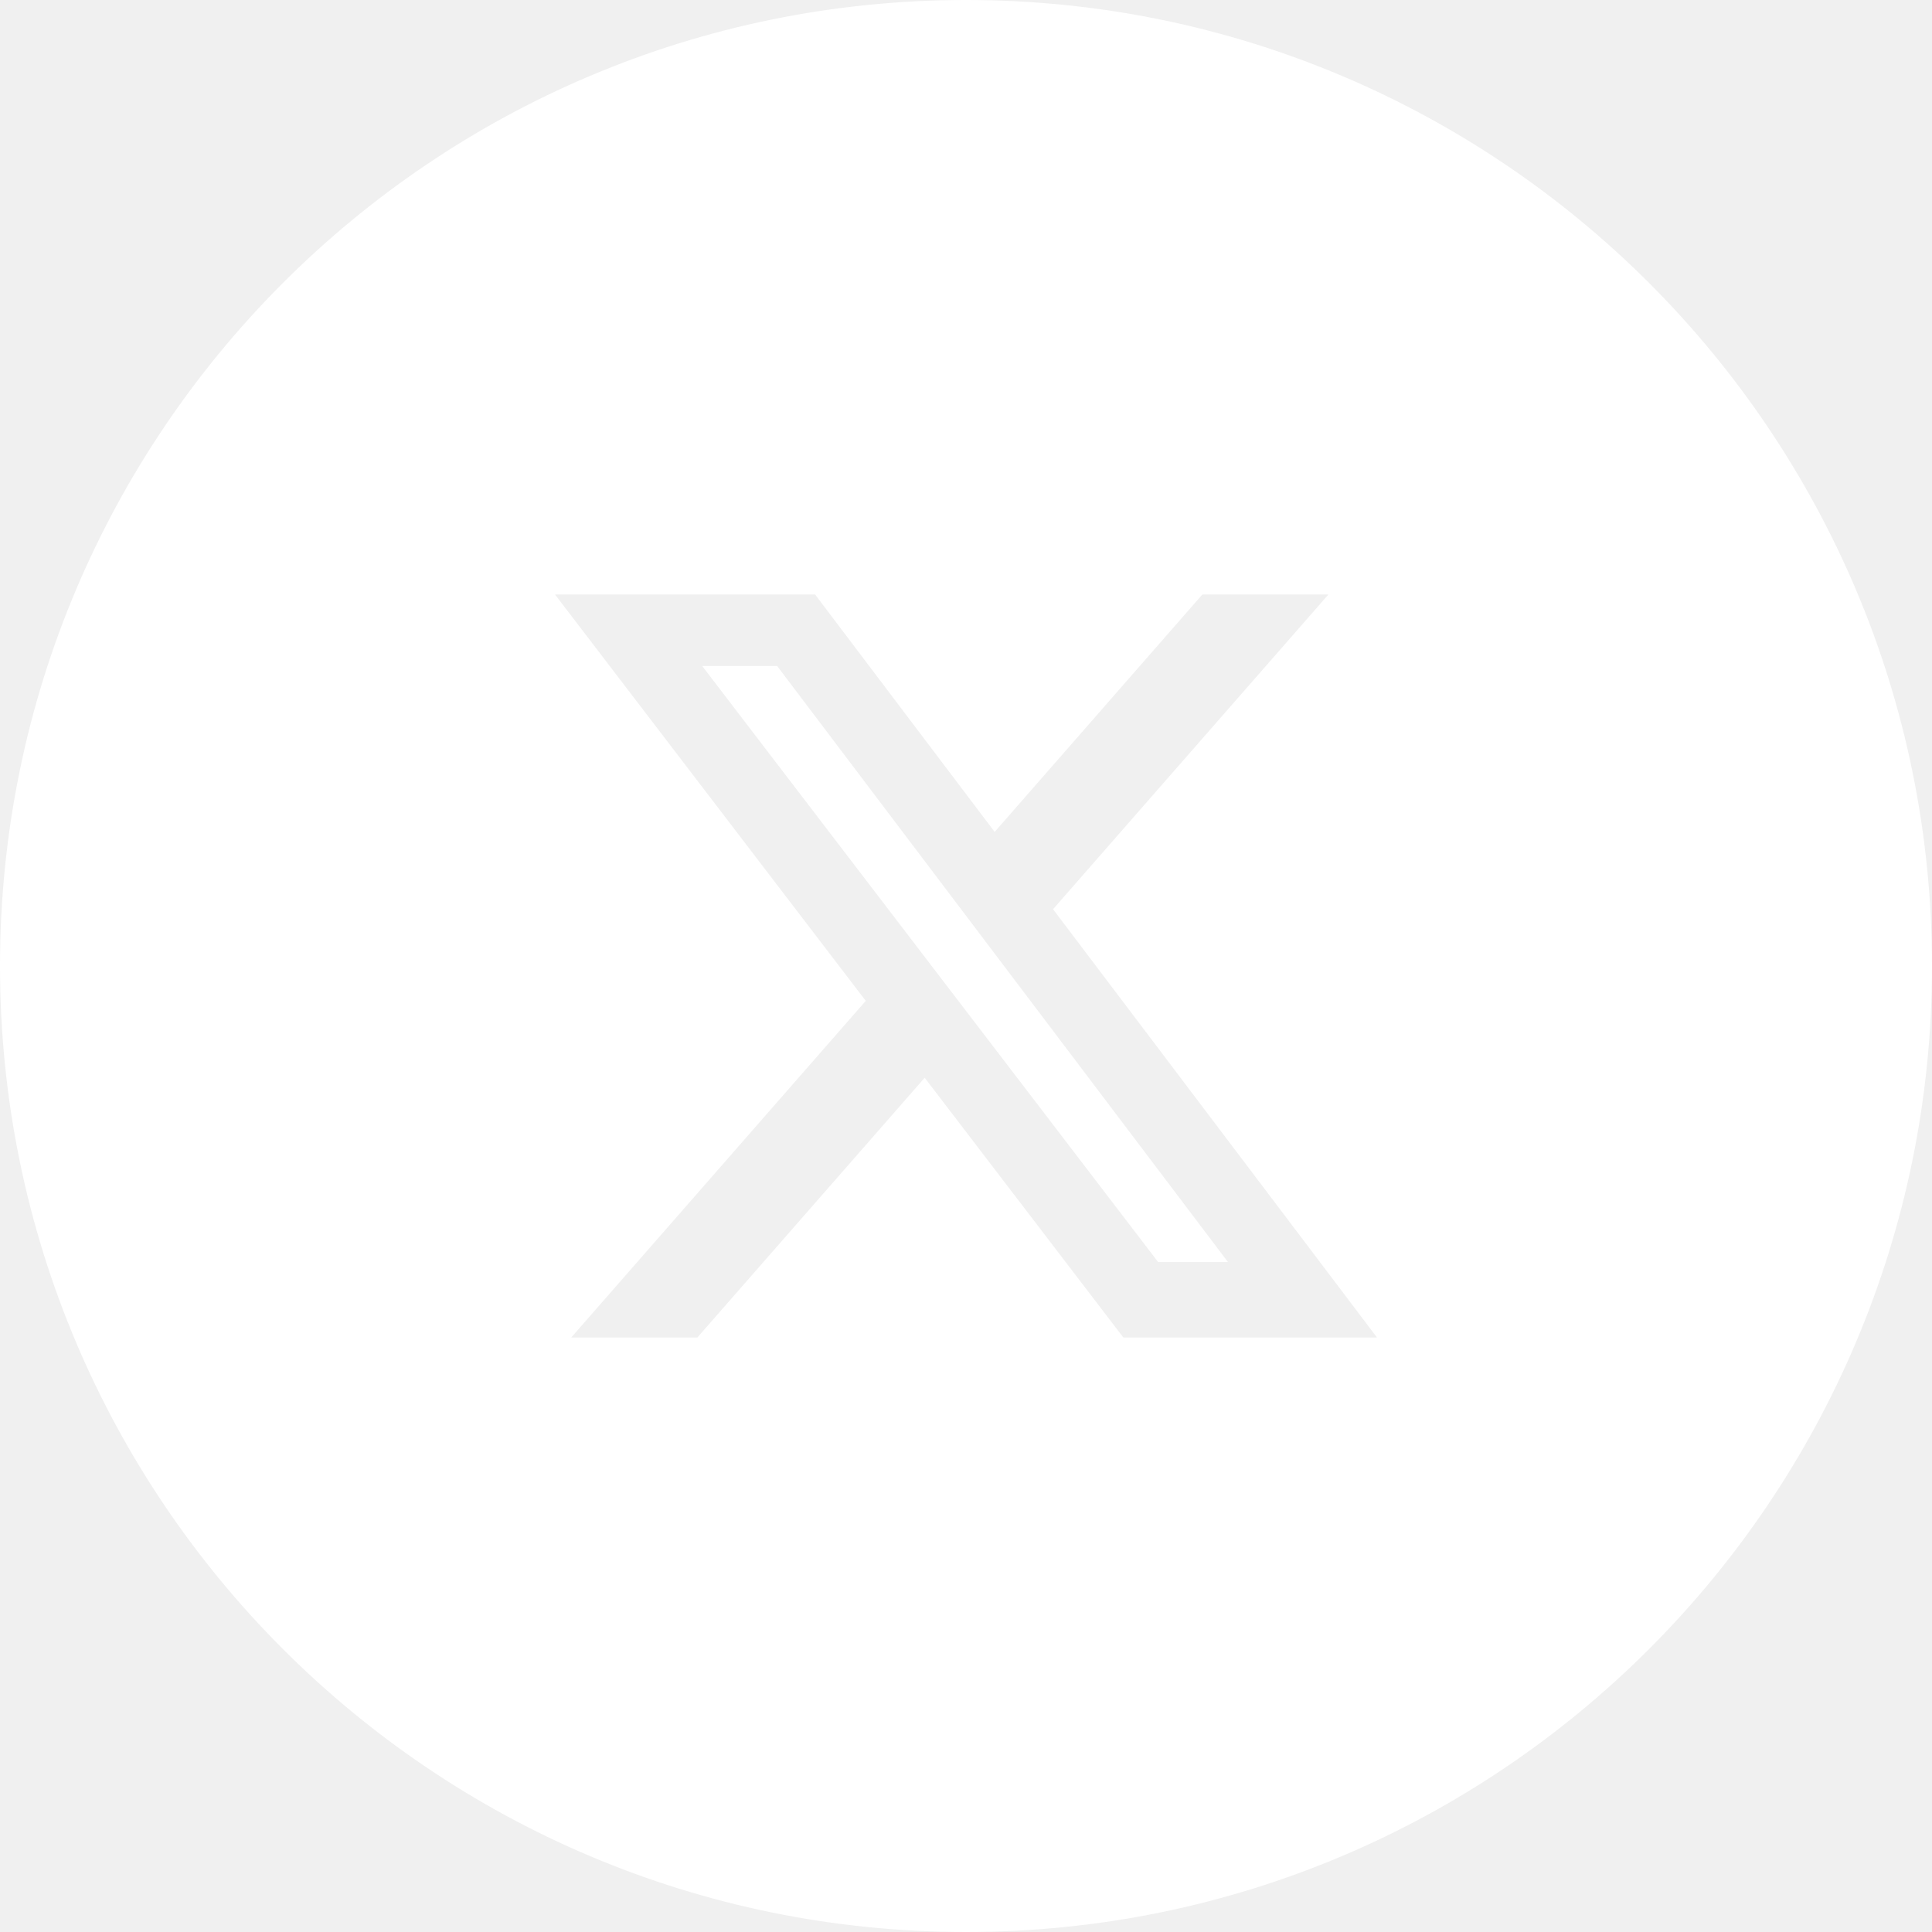
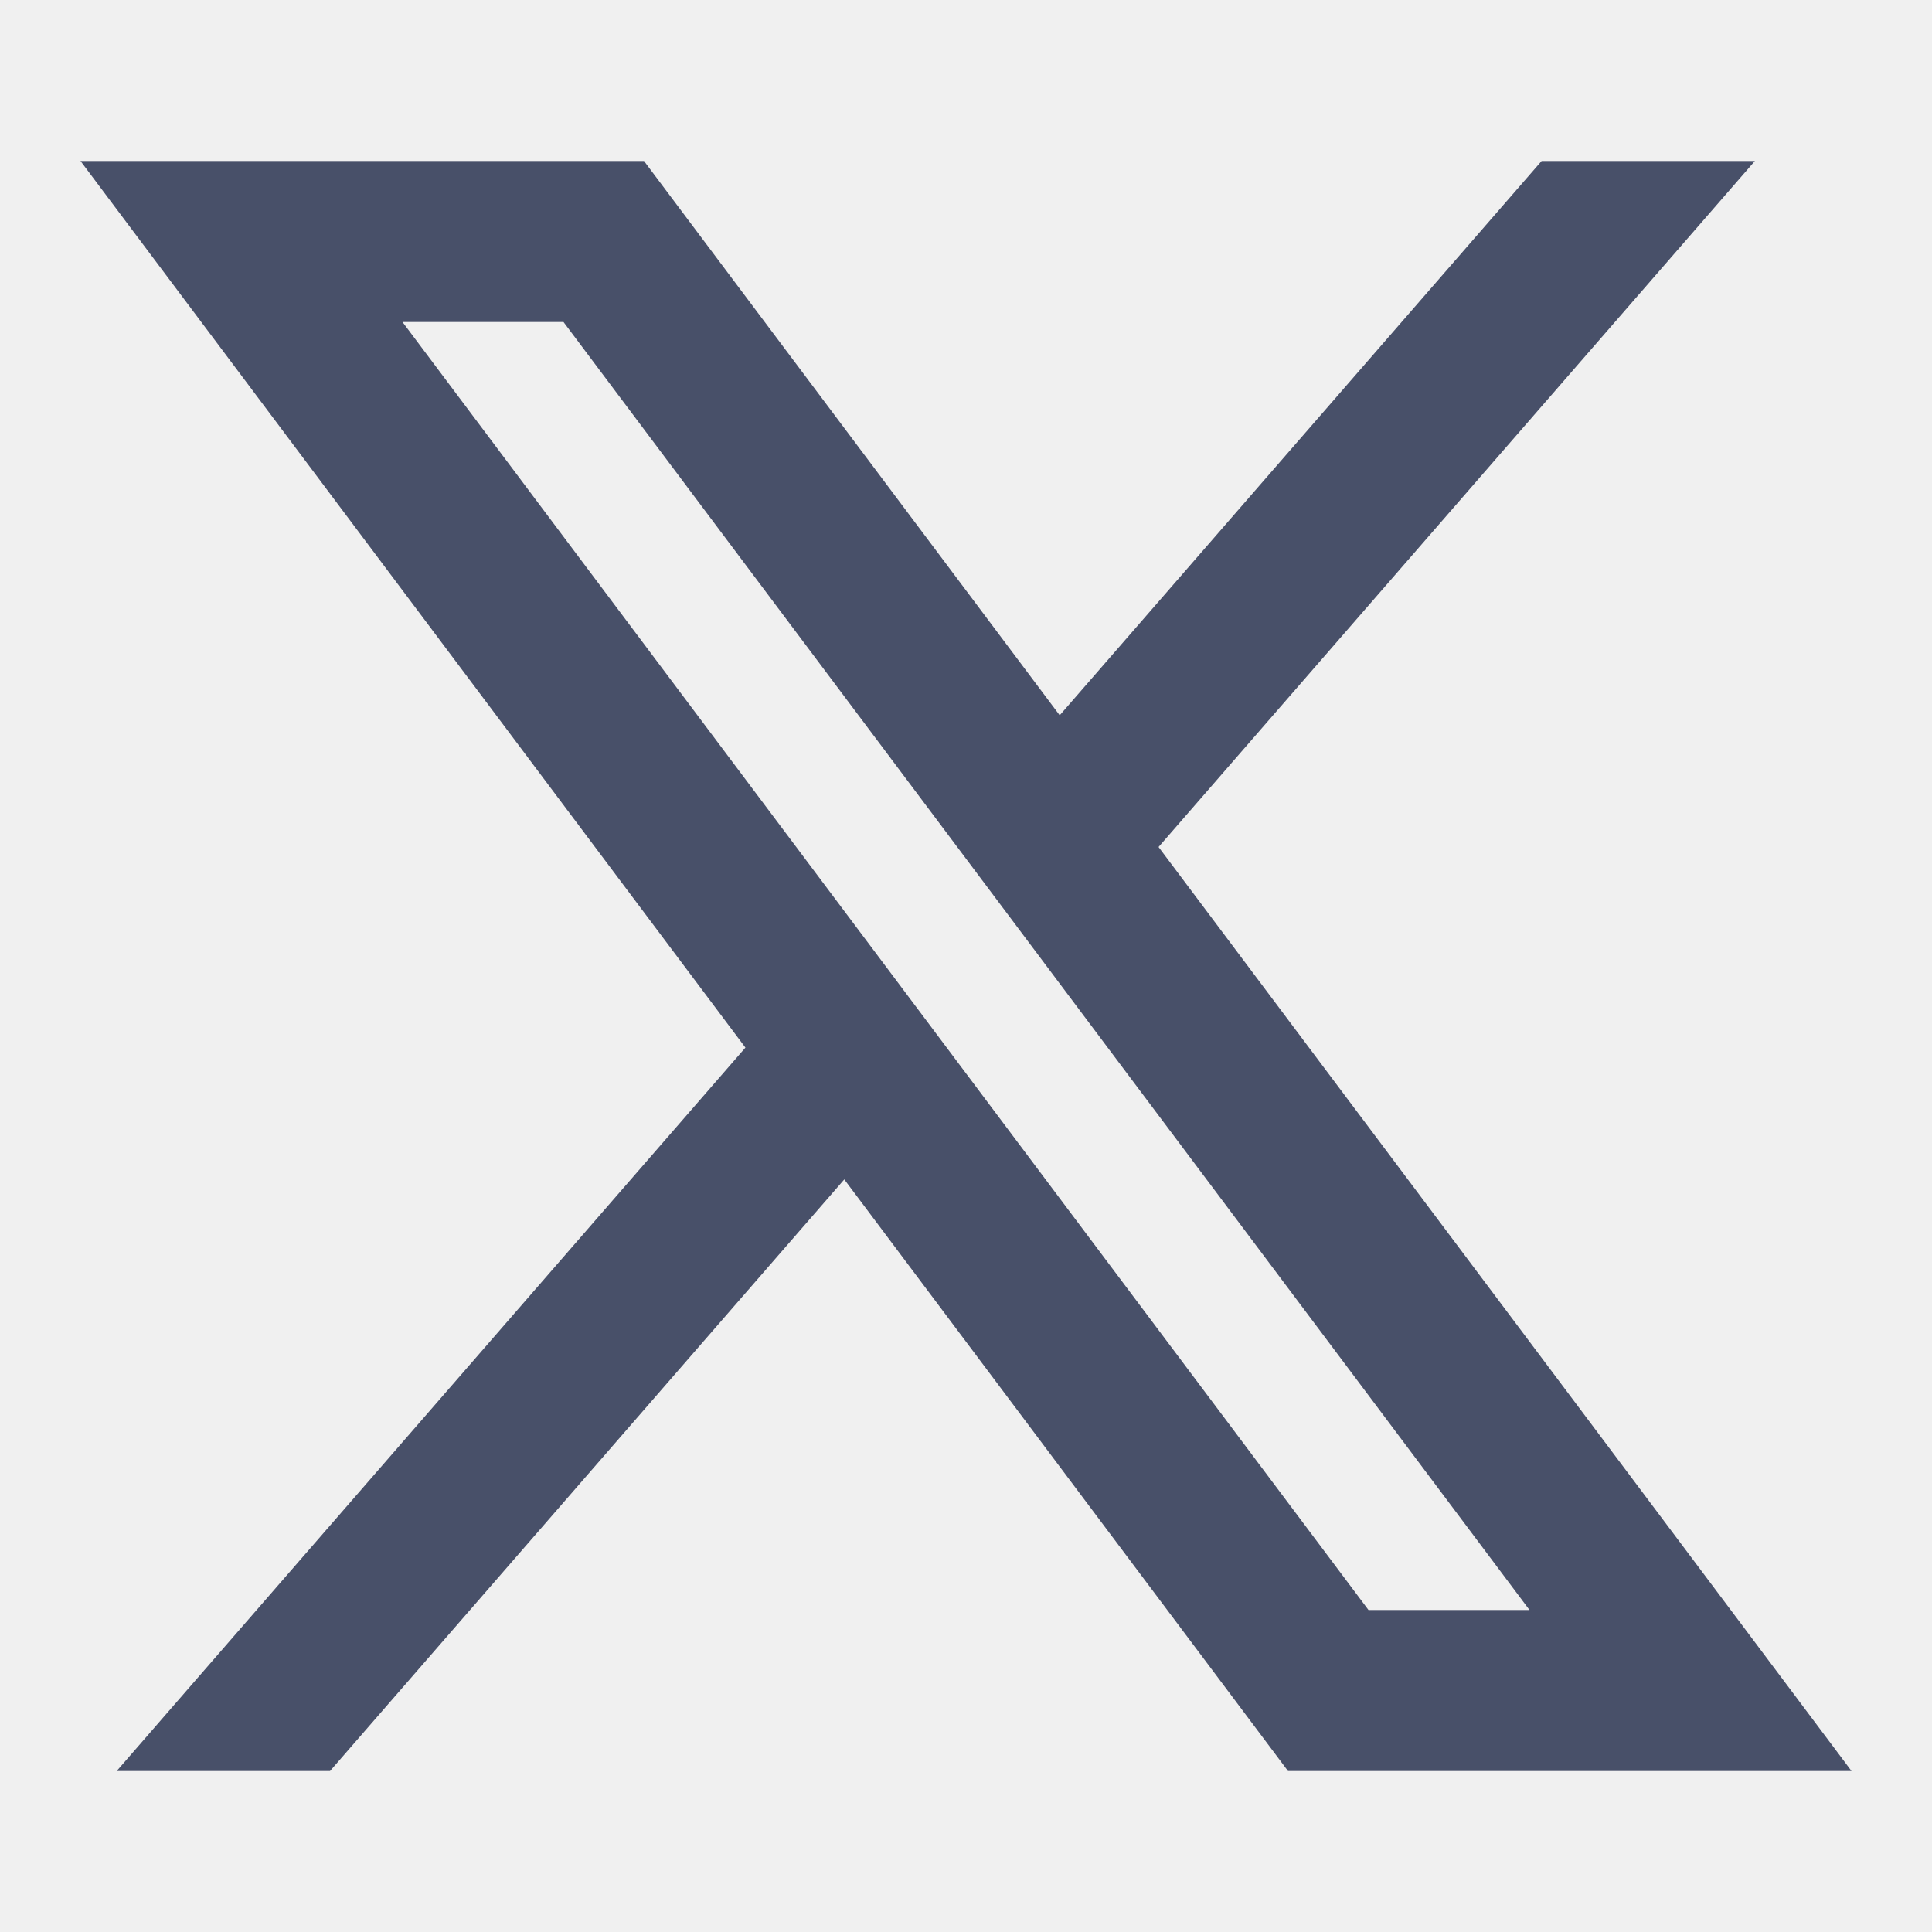
- <svg xmlns="http://www.w3.org/2000/svg" shape-rendering="geometricPrecision" text-rendering="geometricPrecision" image-rendering="optimizeQuality" fill-rule="evenodd" clip-rule="evenodd" viewBox="0 0 512 512">
-   <path fill="#fff" d="M256 0c141.384 0 256 114.616 256 256 0 141.384-114.616 256-256 256C114.616 512 0 397.384 0 256 0 114.616 114.616 0 256 0zm62.64 157.549h33.401l-72.974 83.407 85.85 113.495h-67.222l-52.645-68.837-60.244 68.837h-33.422l78.051-89.212-82.352-107.69h68.924l47.59 62.916 55.043-62.916zm-11.724 176.908h18.509L205.95 176.494h-19.861l120.827 157.963z" />
+ <svg xmlns="http://www.w3.org/2000/svg" width="30" height="30" viewBox="0 0 30 30" fill="none">
+   <path d="M10 2.5H1.25L11.575 16.267L1.812 27.5H5.125L13.11 18.314L20 27.5H28.75L17.99 13.152L27.25 2.5H23.938L16.455 11.107L10 2.5ZM21.25 25L6.25 5H8.75L23.75 25H21.25Z" fill="#485069" />
</svg>
